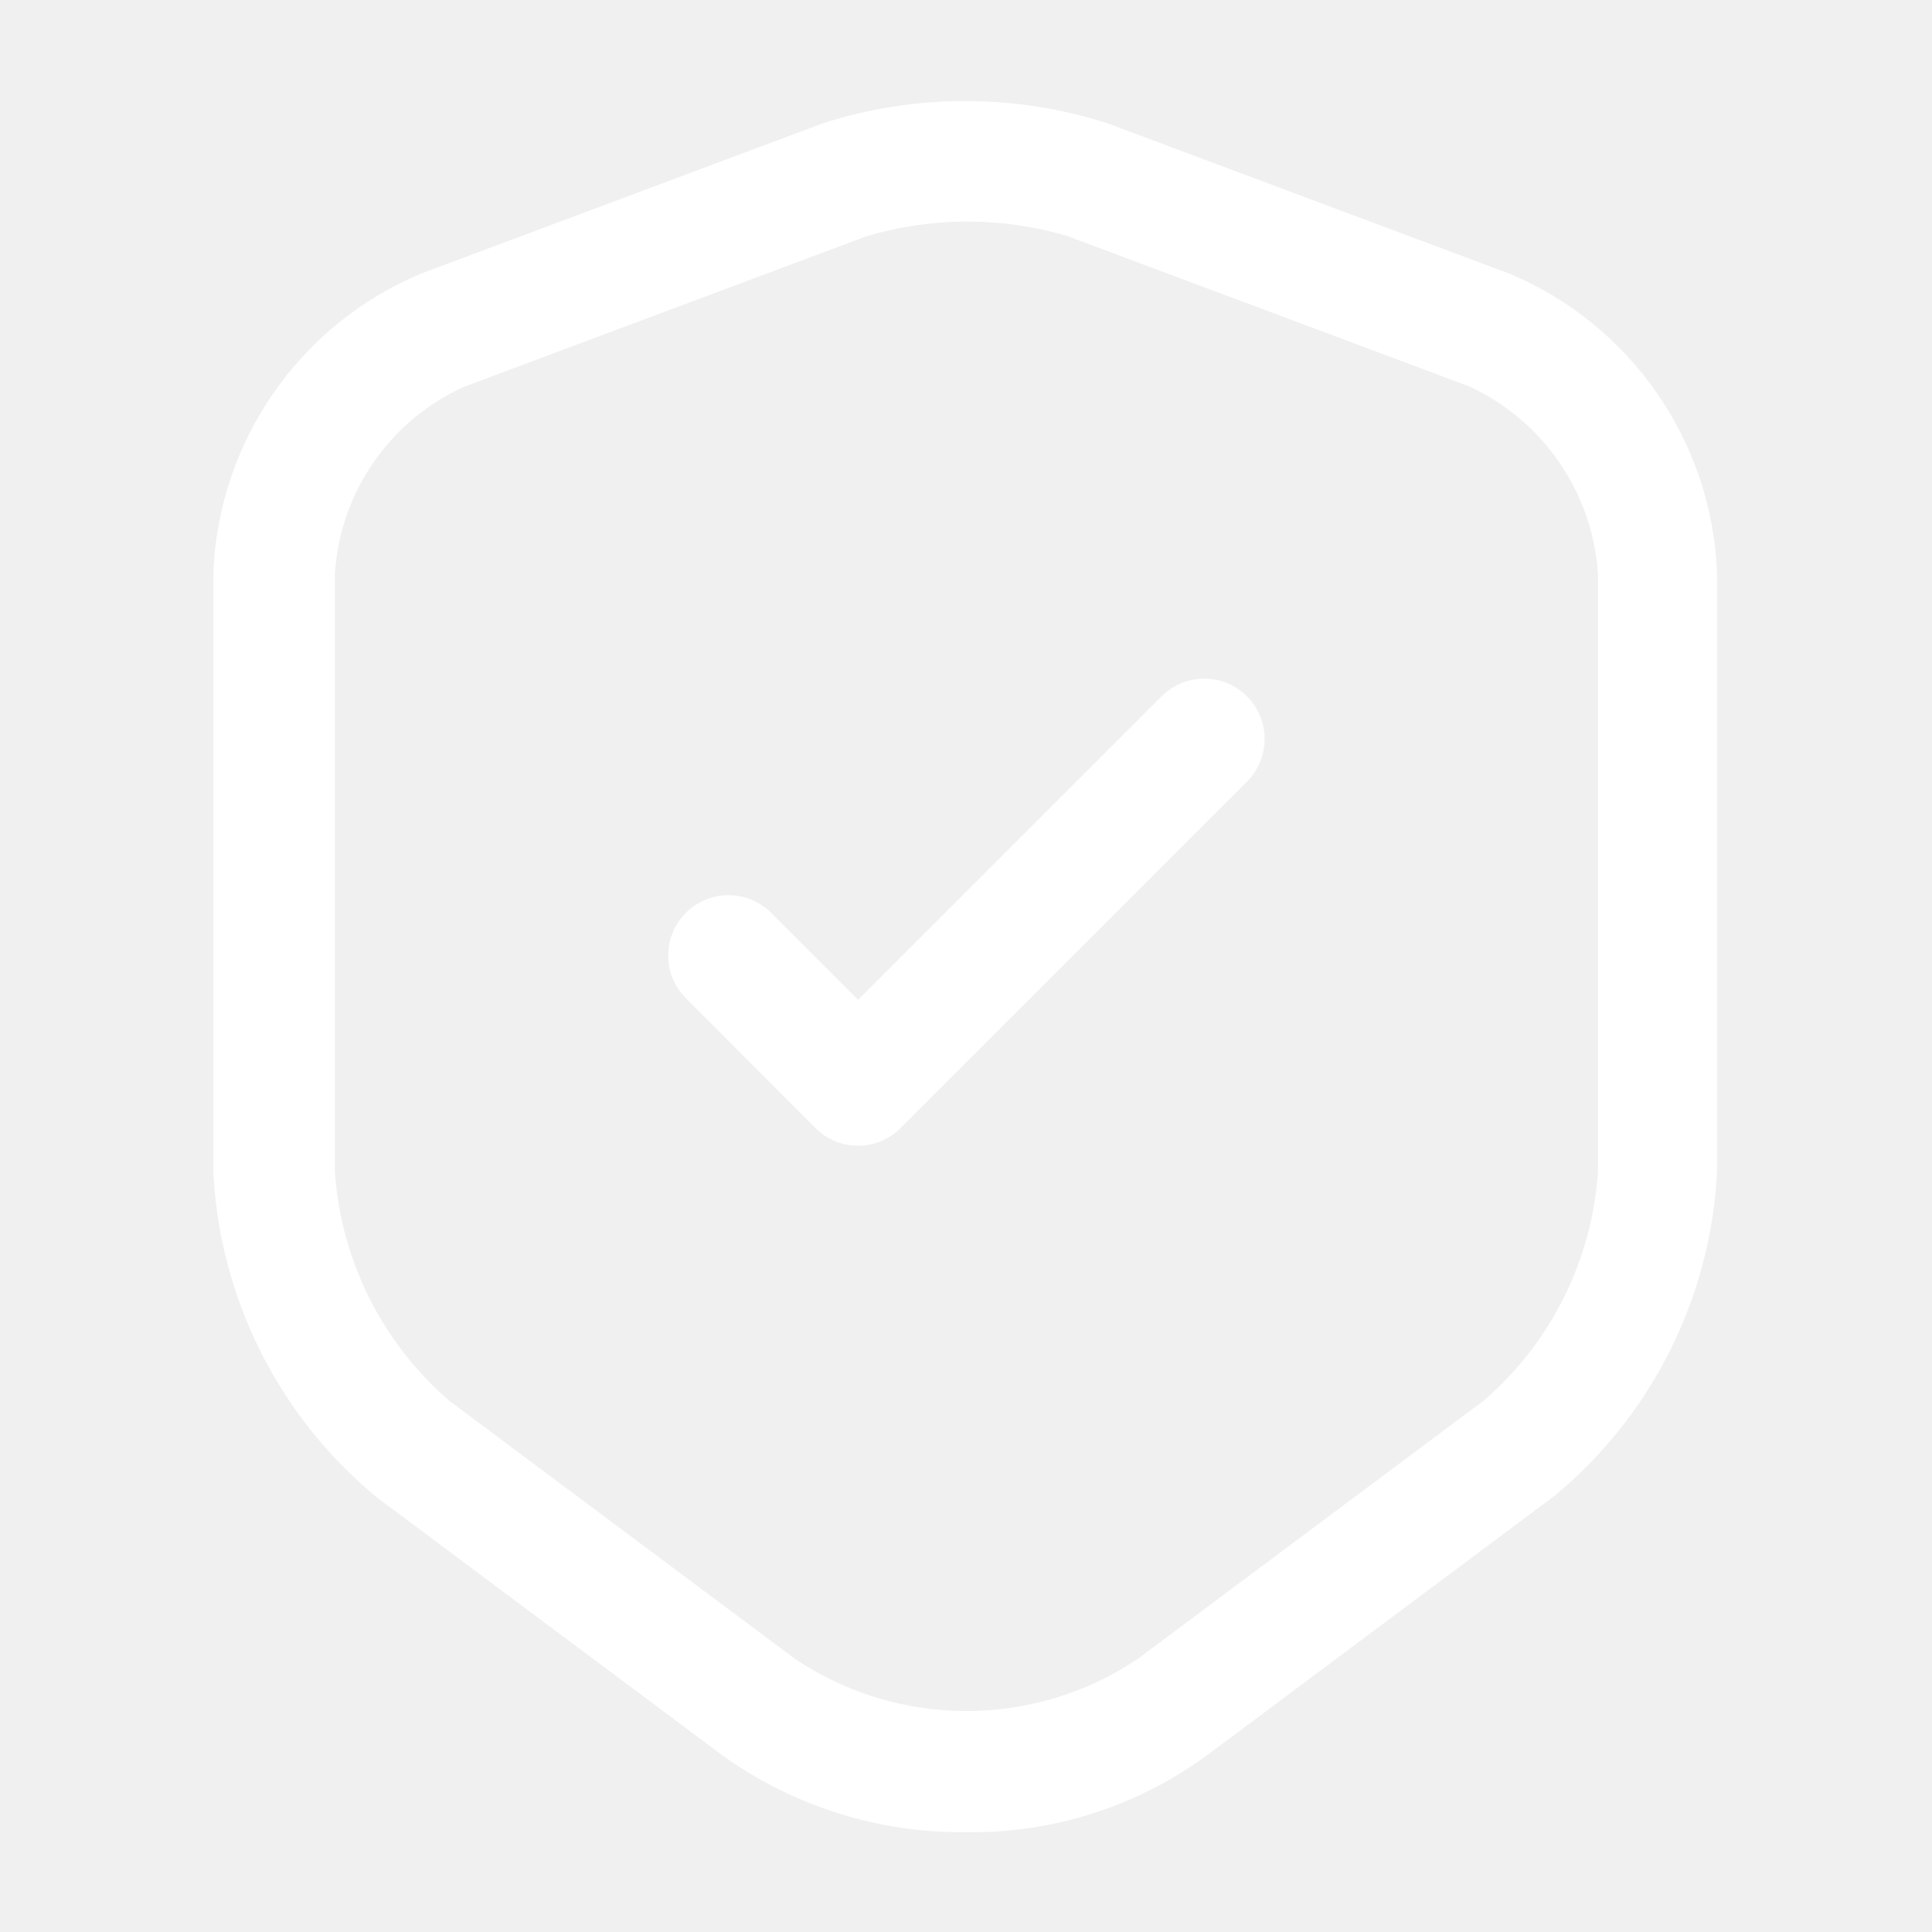
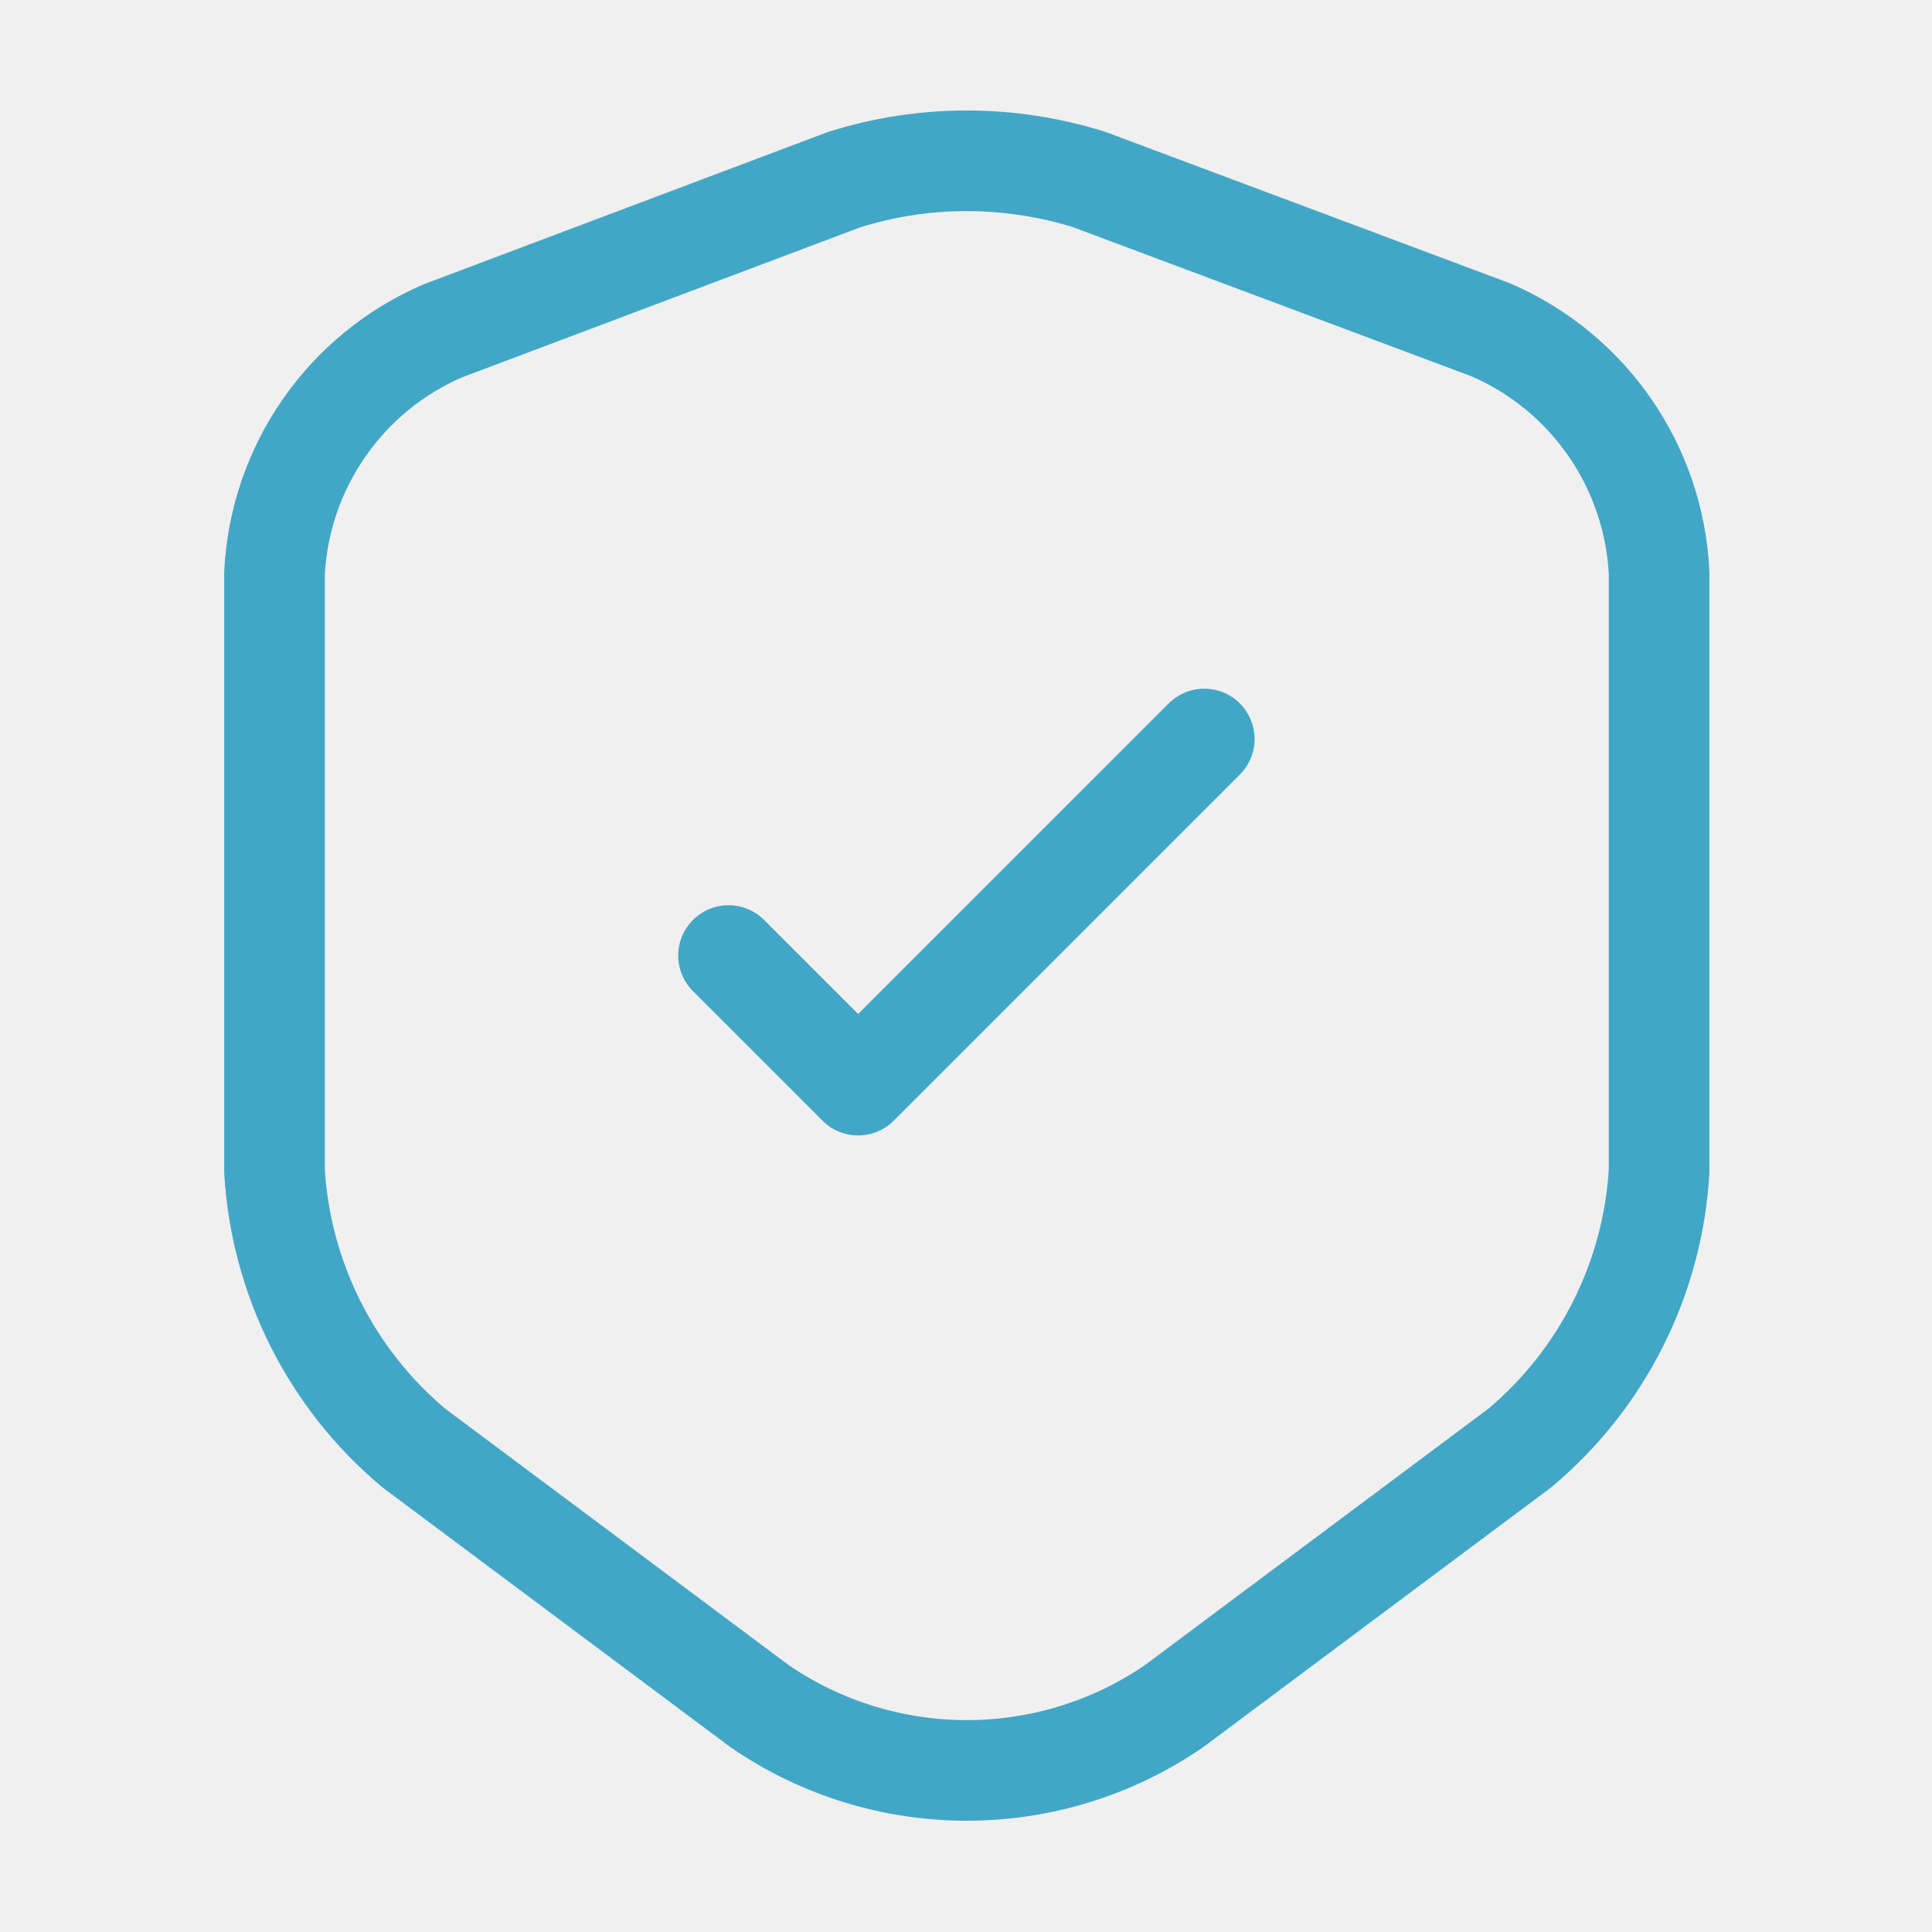
- <svg xmlns="http://www.w3.org/2000/svg" id="shield-tick" width="36" height="36" viewBox="0 0 36 36">
-   <g id="shield-tick-2" data-name="shield-tick">
-     <path id="Vector" d="M14.025,32.261a7.635,7.635,0,0,1-4.53-1.425l-6.45-4.815A8.4,8.4,0,0,1,0,19.961V8.8a6.313,6.313,0,0,1,3.87-5.58l7.485-2.8a8.675,8.675,0,0,1,5.31,0l7.485,2.8A6.313,6.313,0,0,1,28.02,8.8V19.946a8.378,8.378,0,0,1-3.045,6.06l-6.45,4.815A7.4,7.4,0,0,1,14.025,32.261ZM12.15,2.531l-7.485,2.8a4.11,4.11,0,0,0-2.4,3.48V19.961a6.2,6.2,0,0,0,2.13,4.26l6.45,4.815a5.734,5.734,0,0,0,6.375,0l6.45-4.815a6.172,6.172,0,0,0,2.13-4.26V8.8a4.149,4.149,0,0,0-2.4-3.48l-7.485-2.8A6.566,6.566,0,0,0,12.15,2.531Z" transform="translate(3.975 1.879)" fill="#fff" />
-     <path id="Vector-2" data-name="Vector" d="M3.536,8.7a1.113,1.113,0,0,1-.795-.33L.326,5.951a1.124,1.124,0,0,1,1.59-1.59l1.62,1.62L9.191.326a1.124,1.124,0,0,1,1.59,1.59l-6.45,6.45A1.113,1.113,0,0,1,3.536,8.7Z" transform="translate(12.454 12.649)" fill="#fff" />
-     <path id="Vector-3" data-name="Vector" d="M0,0H36V36H0Z" fill="none" opacity="0" />
-   </g>
+ <svg xmlns="http://www.w3.org/2000/svg" id="shield-tick" width="48" height="48" viewBox="0 0 48 48">
+   <path id="Vector" d="M14.16.465,4.18,4.225A6.94,6.94,0,0,0,0,10.245V25.1a9.723,9.723,0,0,0,3.46,6.88l8.6,6.42a9.1,9.1,0,0,0,10.28,0l8.6-6.42A9.723,9.723,0,0,0,34.4,25.1V10.245A6.944,6.944,0,0,0,30.22,4.2L20.24.465A10.169,10.169,0,0,0,14.16.465Z" transform="translate(6.82 3.995)" fill="none" stroke="#42a7c6" stroke-linecap="round" stroke-linejoin="round" stroke-width="2.5" />
+   <path id="Vector-2" data-name="Vector" d="M0,5.38,3.22,8.6,11.82,0" transform="translate(18.1 18.36)" fill="none" stroke="#42a7c6" stroke-linecap="round" stroke-linejoin="round" stroke-width="2.5" />
+   <path id="Vector-3" data-name="Vector" d="M0,0H48V48H0Z" transform="translate(48 48) rotate(180)" fill="none" opacity="0" />
</svg>
